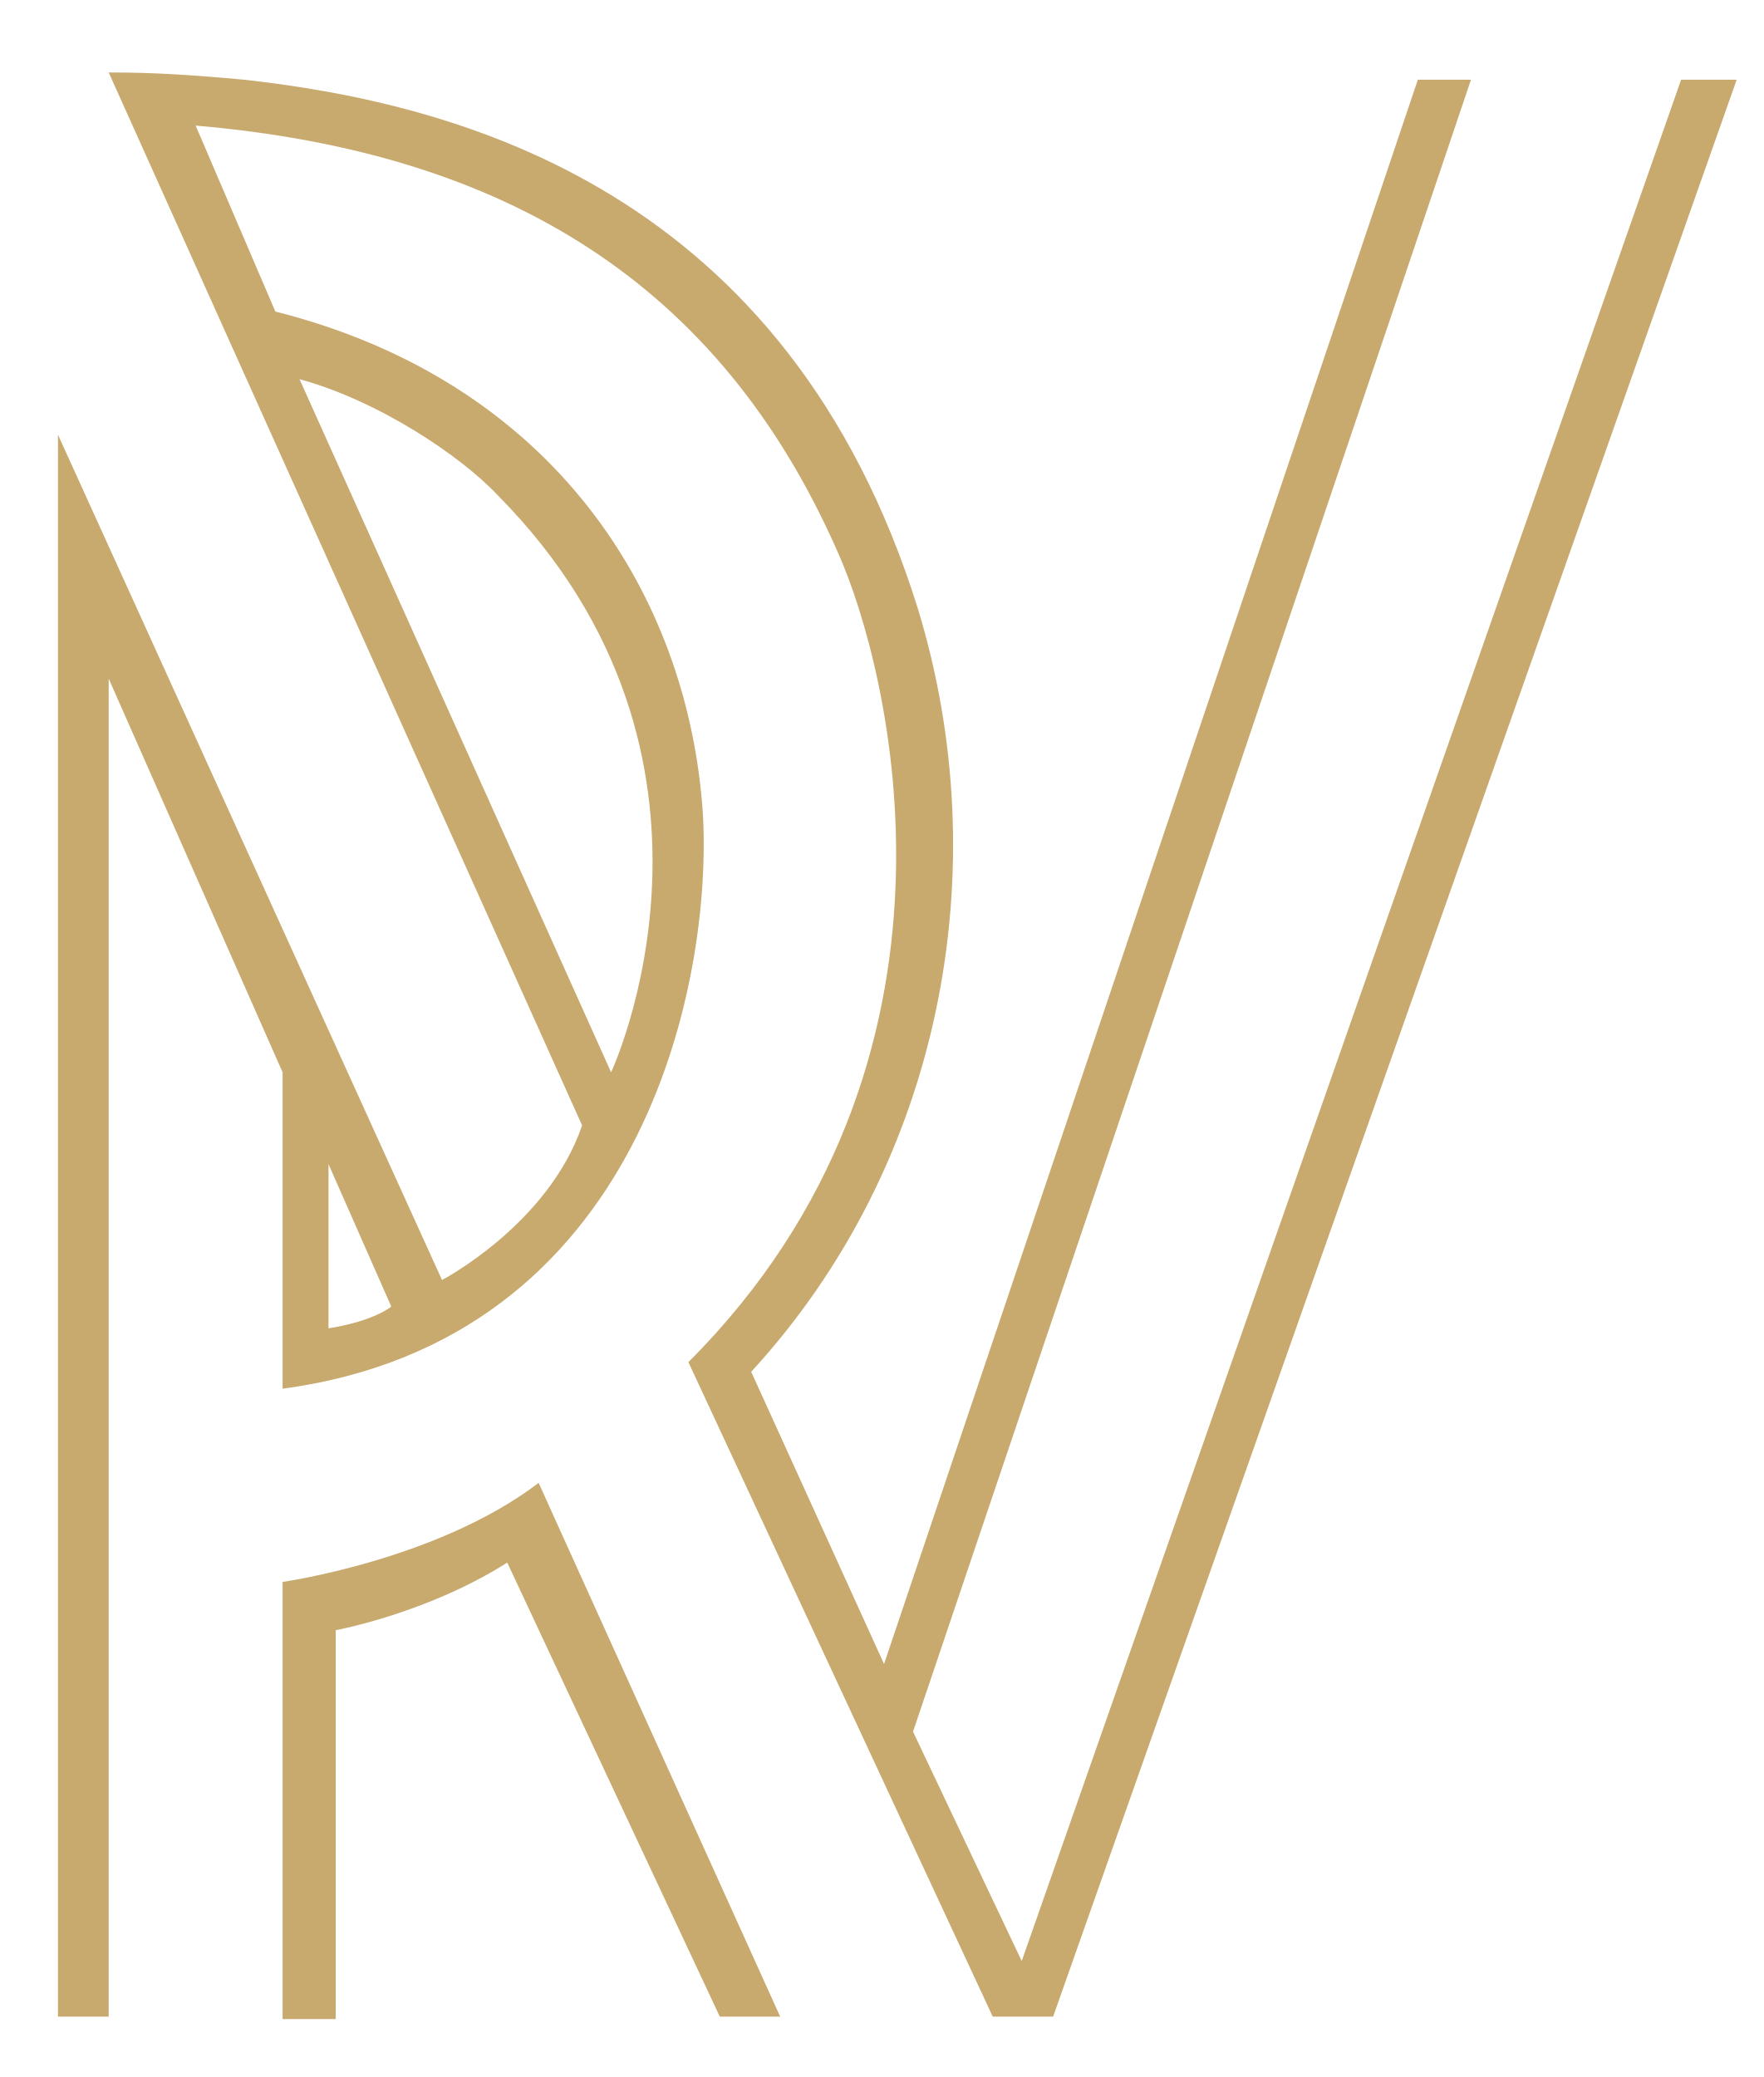
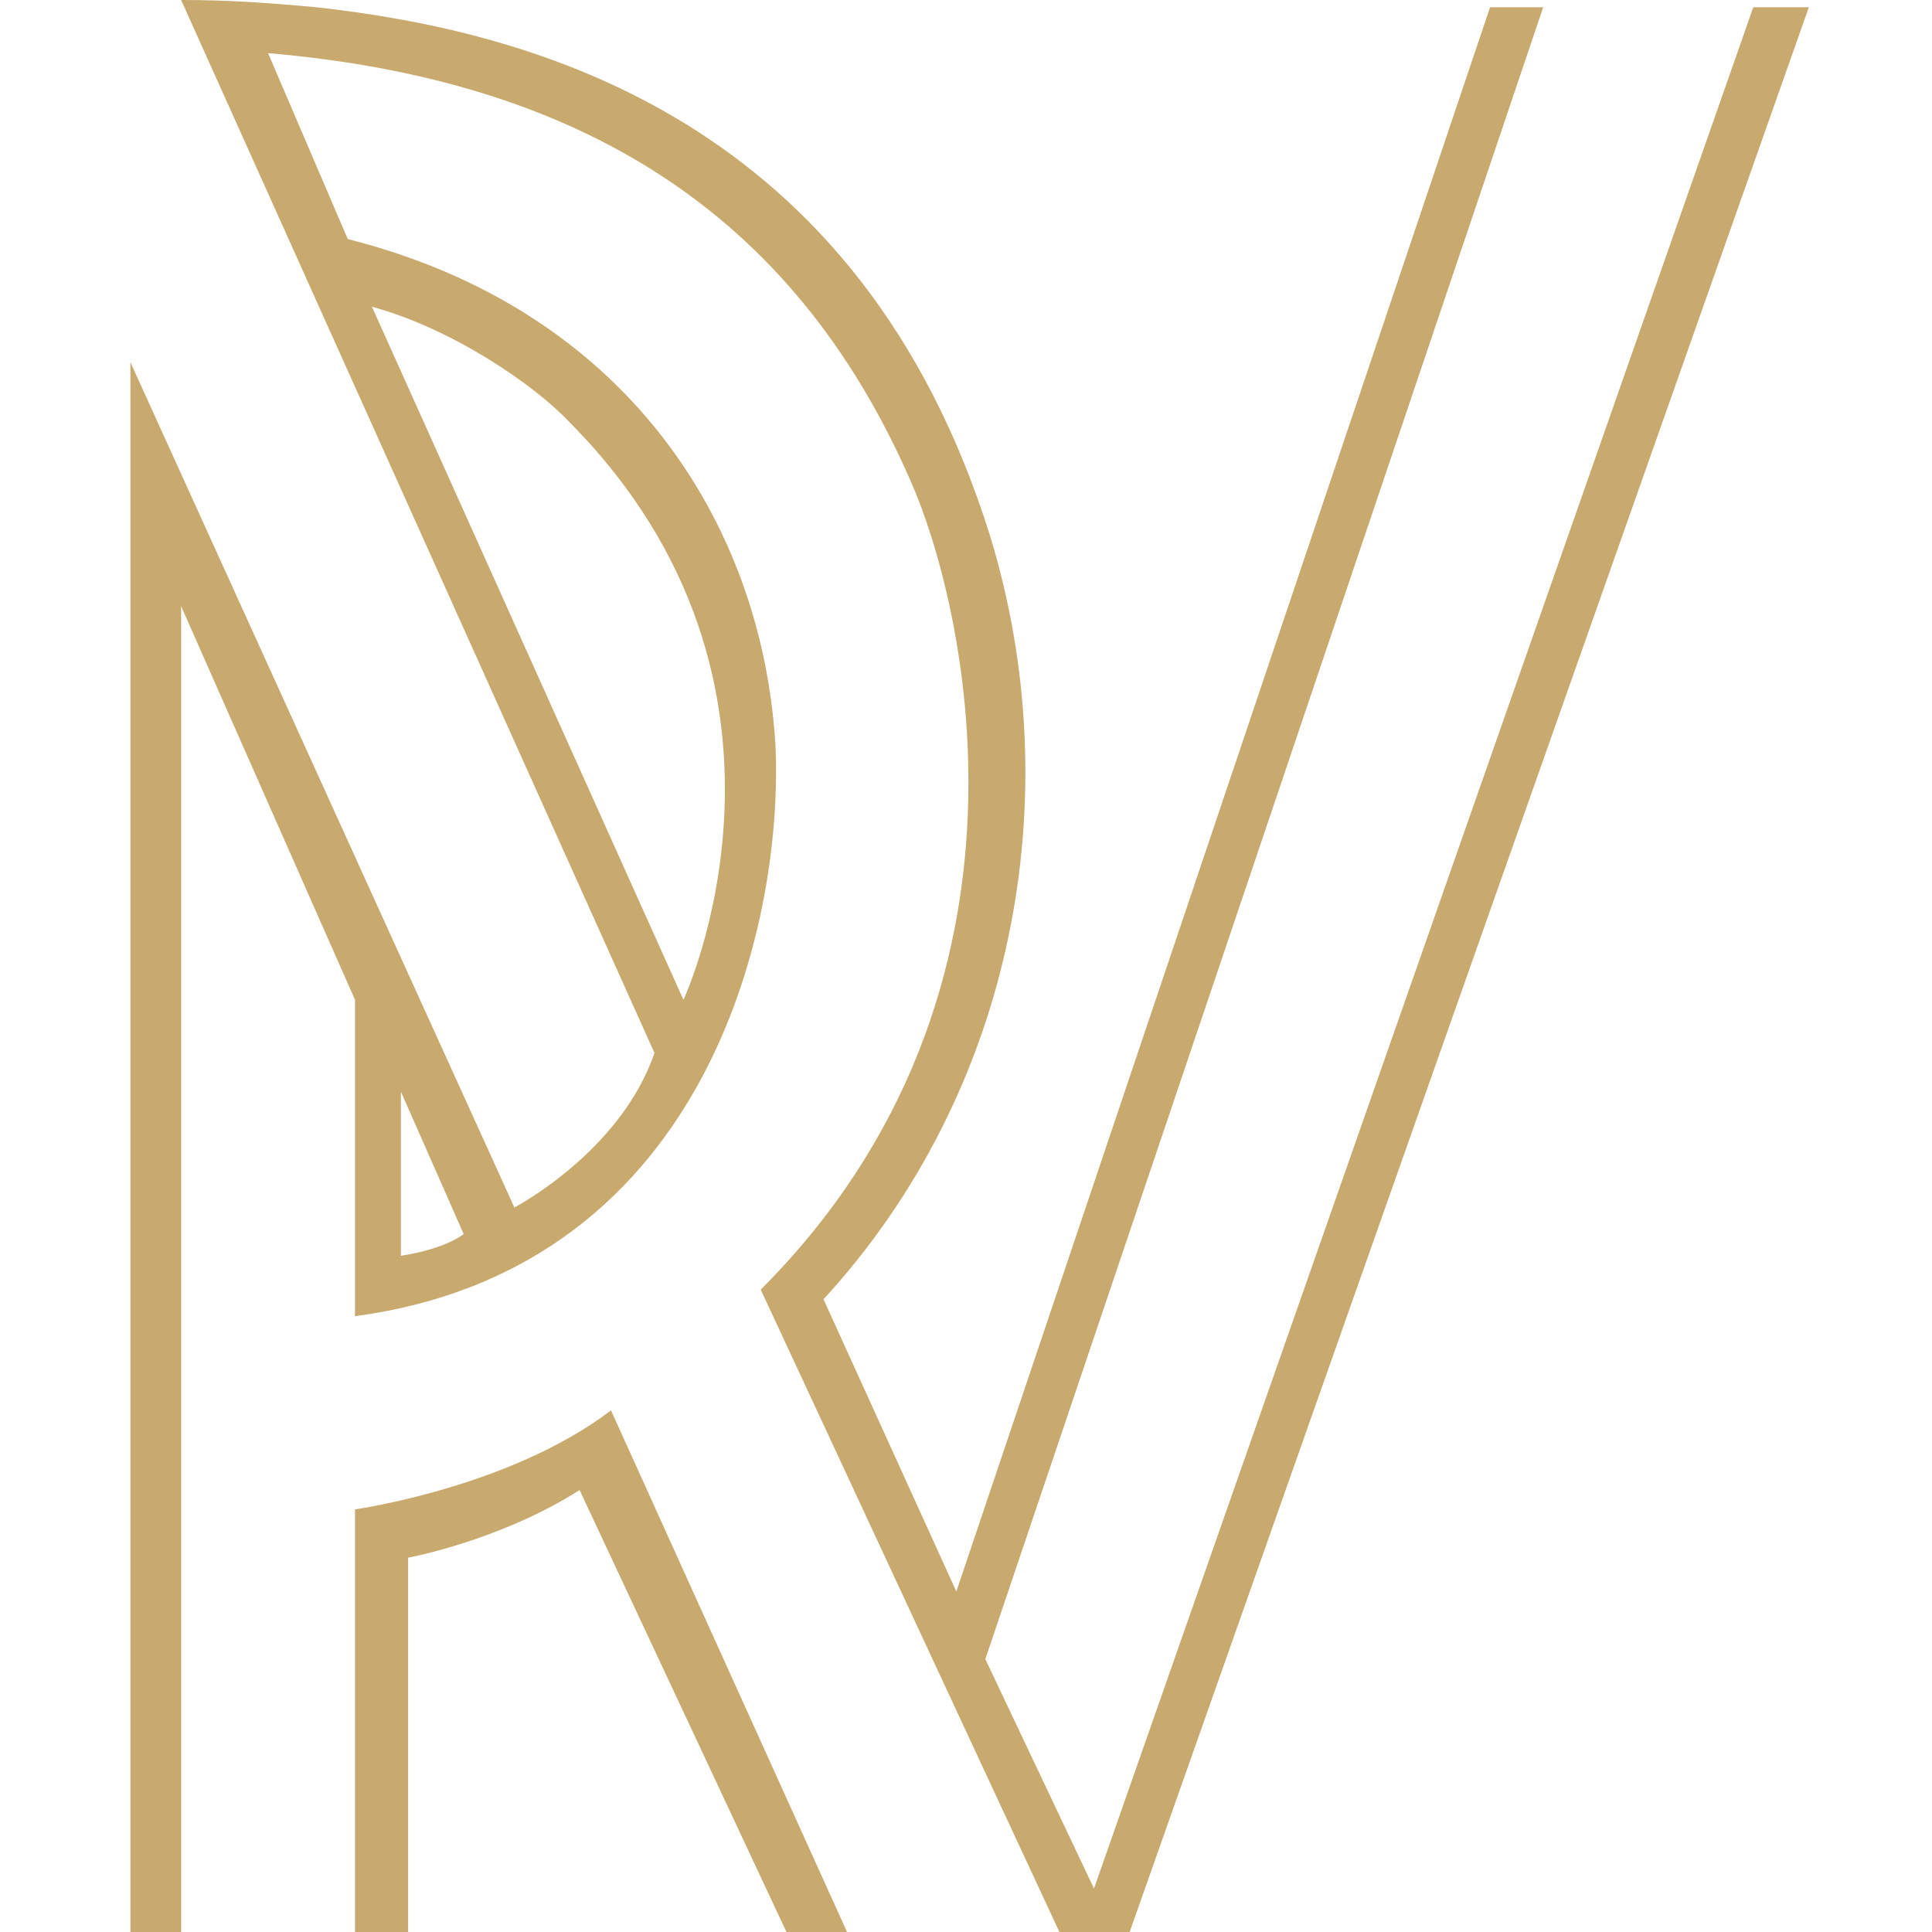
- <svg xmlns="http://www.w3.org/2000/svg" viewBox="55 -3 73 86">
+ <svg xmlns="http://www.w3.org/2000/svg" viewBox="52 0 80 80">
  <path fill="#C8A96E" d="M87.3,80.5h-2.5L76,61.7c-3.3,2.1-7.1,2.8-7.1,2.8v16.1h-2.2V62.5c0,0,6.4-0.9,10.6-4.1L87.3,80.5z M66.7,54.5V41.4l-7.2-16.3v55.4h-2.1V15l15.9,35c0,0,4.4-2.3,5.8-6.4L59.5,0c1.9,0,3.4,0.1,5.6,0.3c9,1,22.5,4.6,27.9,21.9c3.3,10.8,1,23-6.9,31.6l5.5,12.1l22.1-65.6h2.2L92.8,68.7l4.5,9.5l27.3-77.9h2.3L98.6,80.5h-2.5L83.5,53.4c12.5-12.5,8.3-28.8,6.2-33.5C84.8,8.7,75.9,3.3,63.1,2.2l3.3,7.7c11.5,2.9,17.1,11.7,17.7,20.8C84.5,37.7,81.6,52.5,66.7,54.5 M71.2,51.1l-2.6-5.9V52C70.5,51.7,71.2,51.1,71.2,51.1 M80.3,41.4c0,0,6.1-13-4.7-23.9c-1.5-1.6-4.9-3.9-8.2-4.8L80.3,41.4z" />
</svg>
